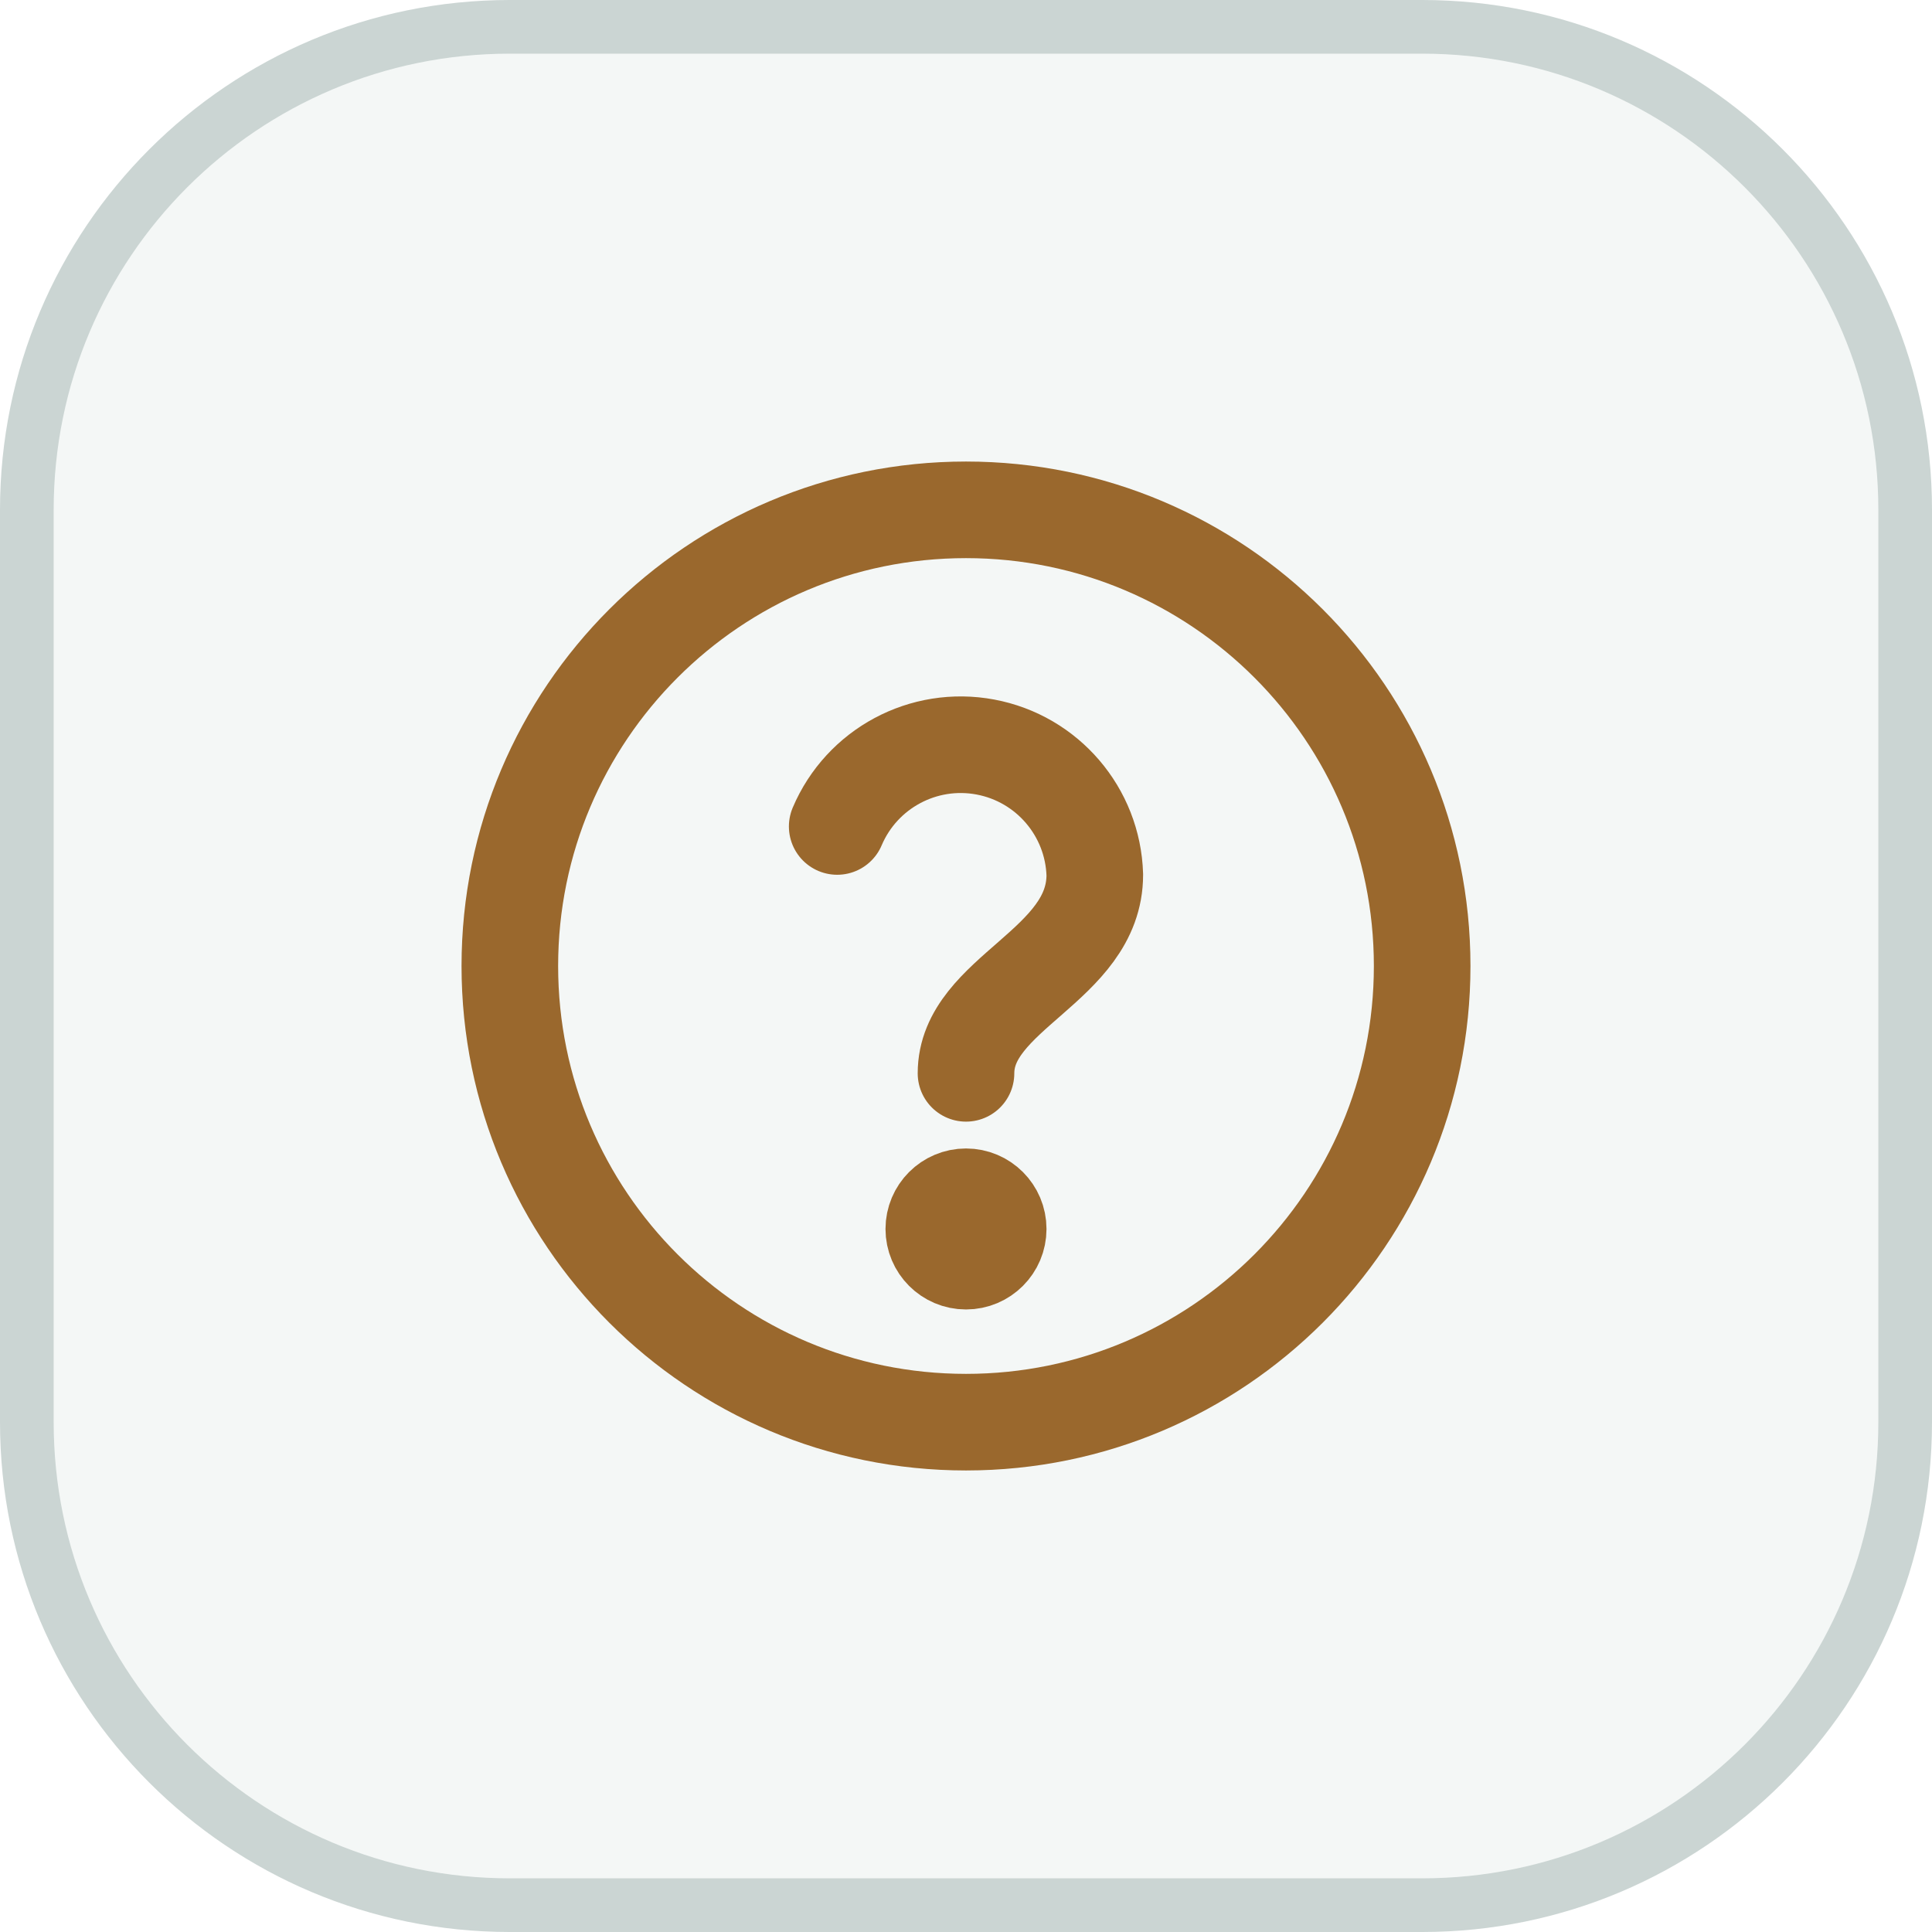
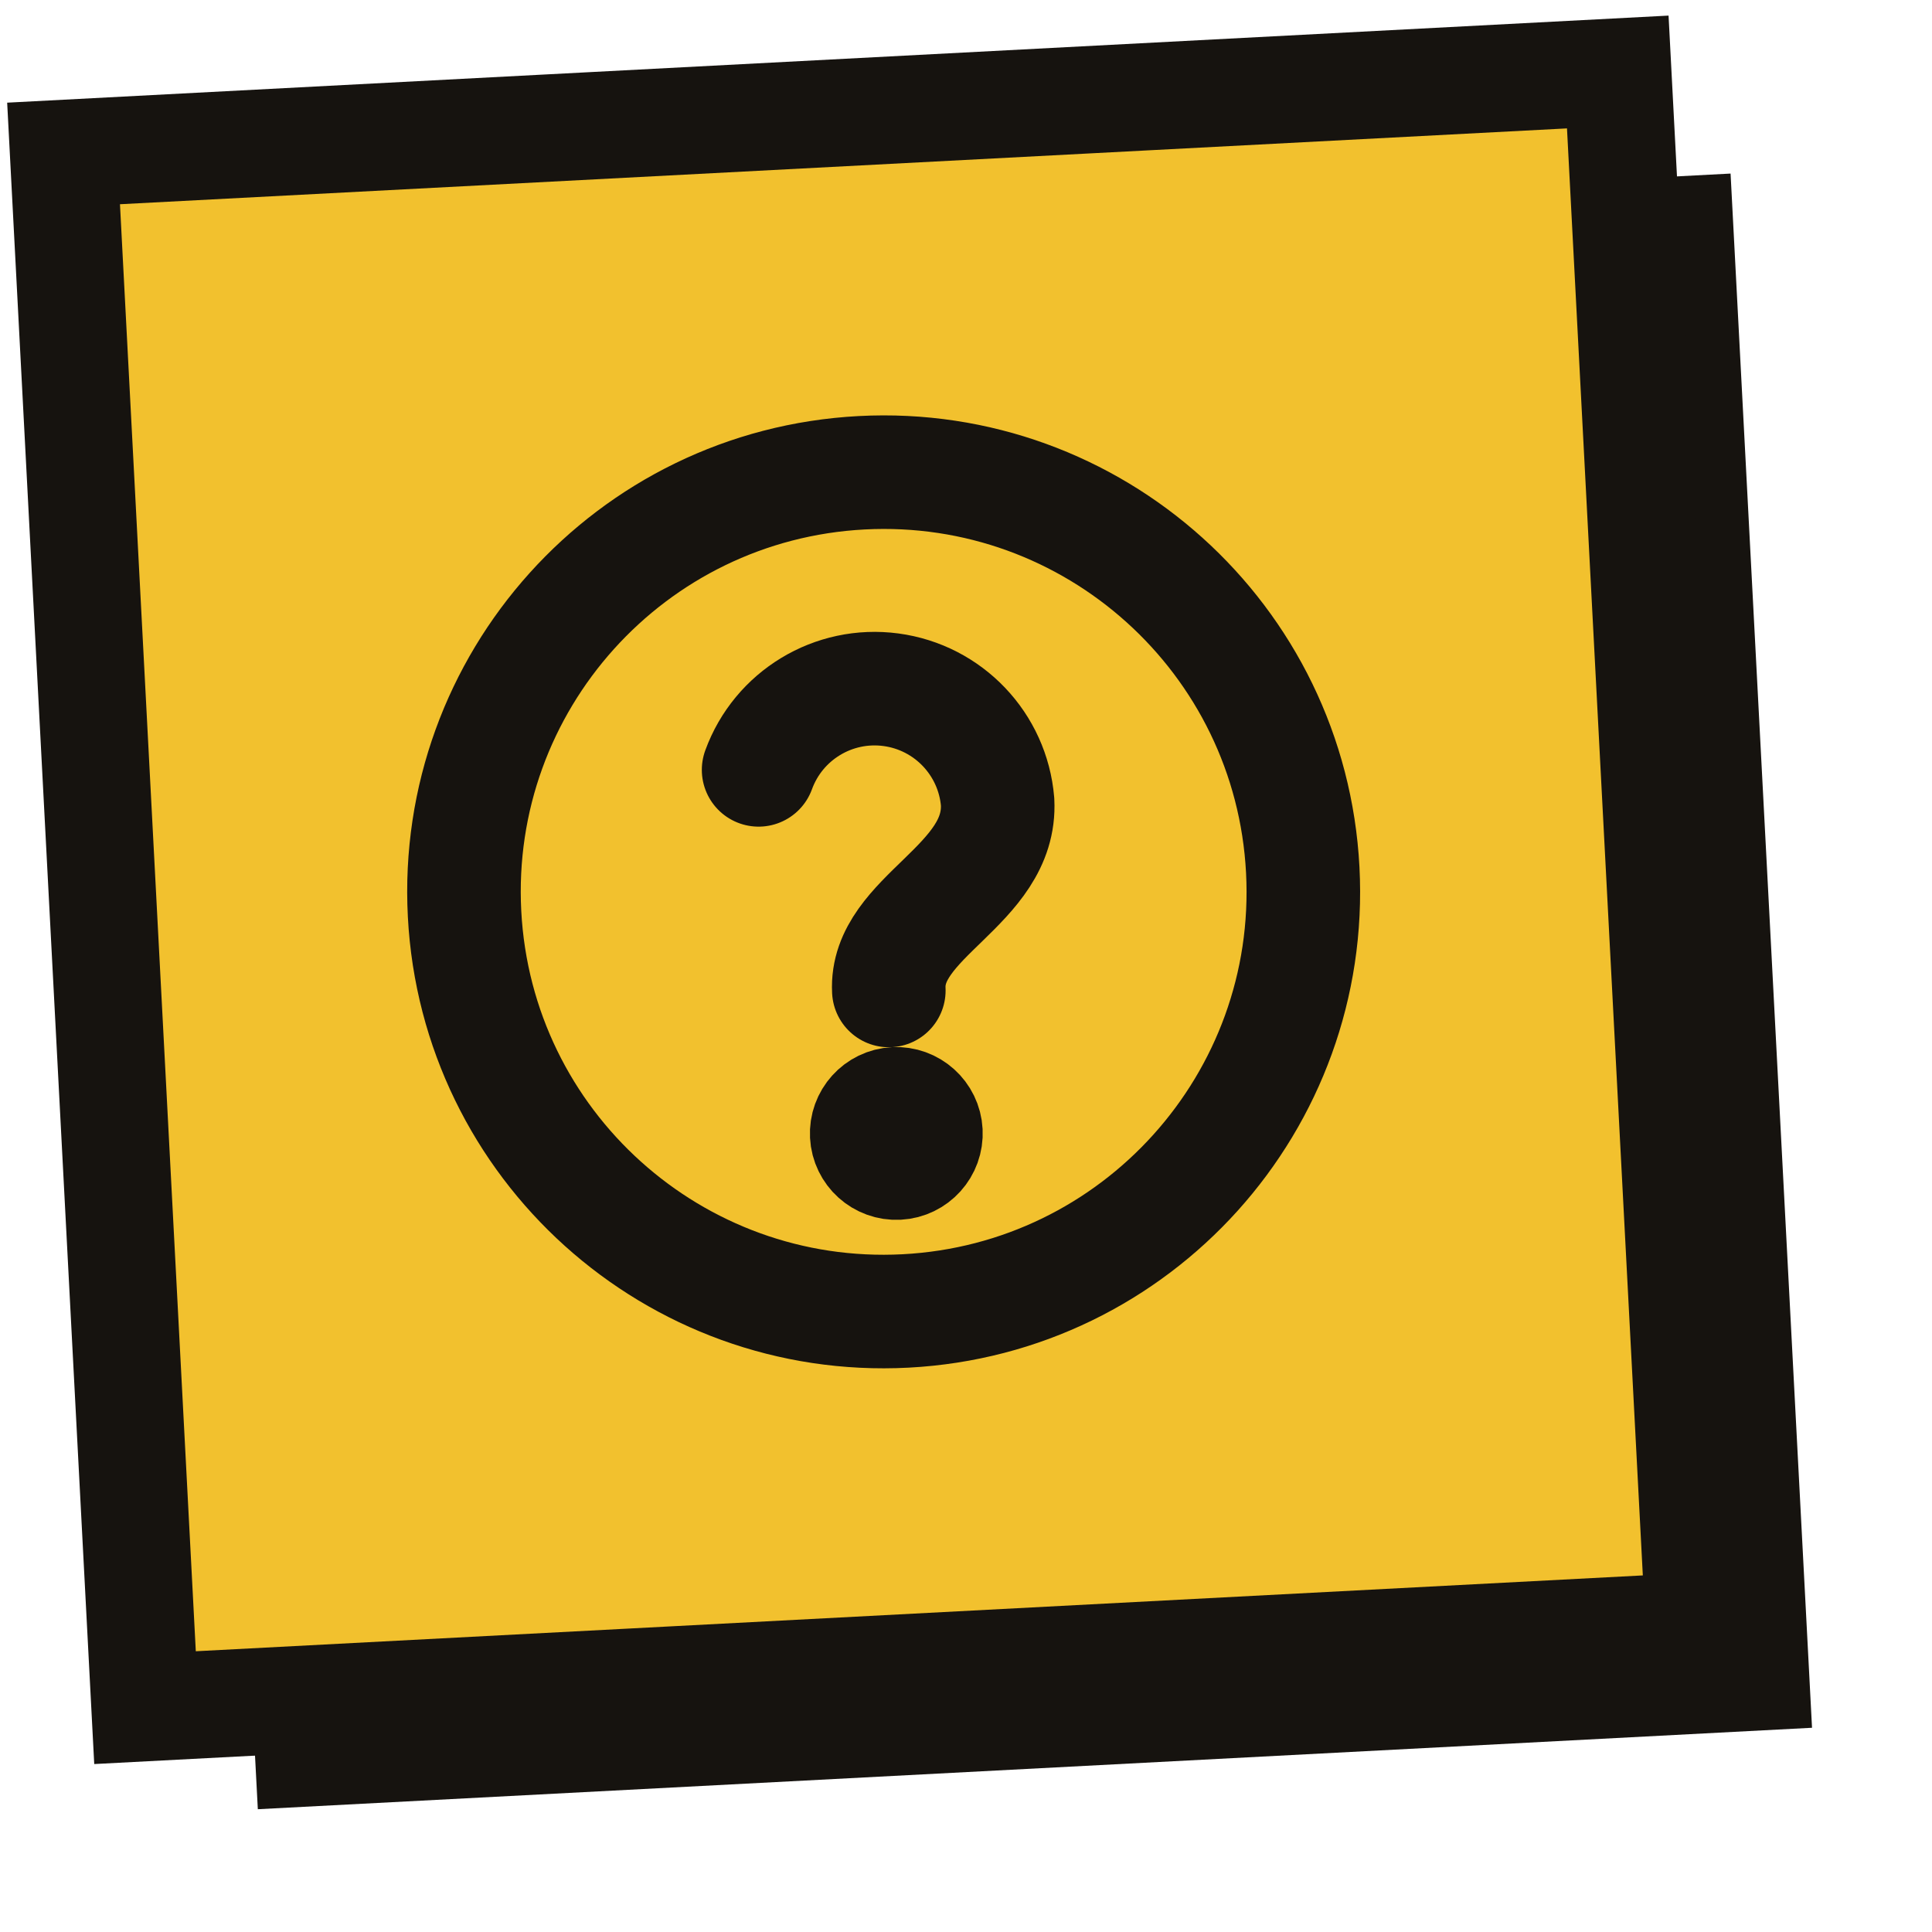
<svg xmlns="http://www.w3.org/2000/svg" viewBox="0 0 36 36" width="36" height="36" aria-hidden="true">
-   <rect x=".5" y=".5" width="35" height="35" rx="9" fill="#f4f7f6" stroke="#cbd5d3" />
-   <g transform="translate(6 6) scale(1)" fill="none" stroke="#9a682d" stroke-width="1.8" stroke-linecap="round" stroke-linejoin="round">
-     <circle cx="12" cy="12" r="8.5" />
-     <path d="M9.6 9.4a2.5 2.5 0 0 1 4.8.9c0 1.7-2.4 2.2-2.4 3.7" />
-     <circle cx="12" cy="16.9" r=".6" fill="#9a682d" />
+   <g transform="rotate(-3 18 18)">
+     <rect x="4" y="4" width="29" height="29" fill="#16130f" />
+     <rect x="2" y="2" width="29" height="29" fill="#f2c12e" stroke="#16130f" stroke-width="2" />
+     <g transform="translate(5.5 5.5) scale(0.92)" fill="none" stroke="#16130f" stroke-width="2.3" stroke-linecap="round" stroke-linejoin="round">
+       <circle cx="12" cy="12" r="8.5" />
+       <path d="M9.6 9.4a2.5 2.5 0 0 1 4.8.9c0 1.7-2.4 2.2-2.4 3.7" />
+       <circle cx="12" cy="16.9" r=".6" fill="#16130f" />
+     </g>
  </g>
</svg>
